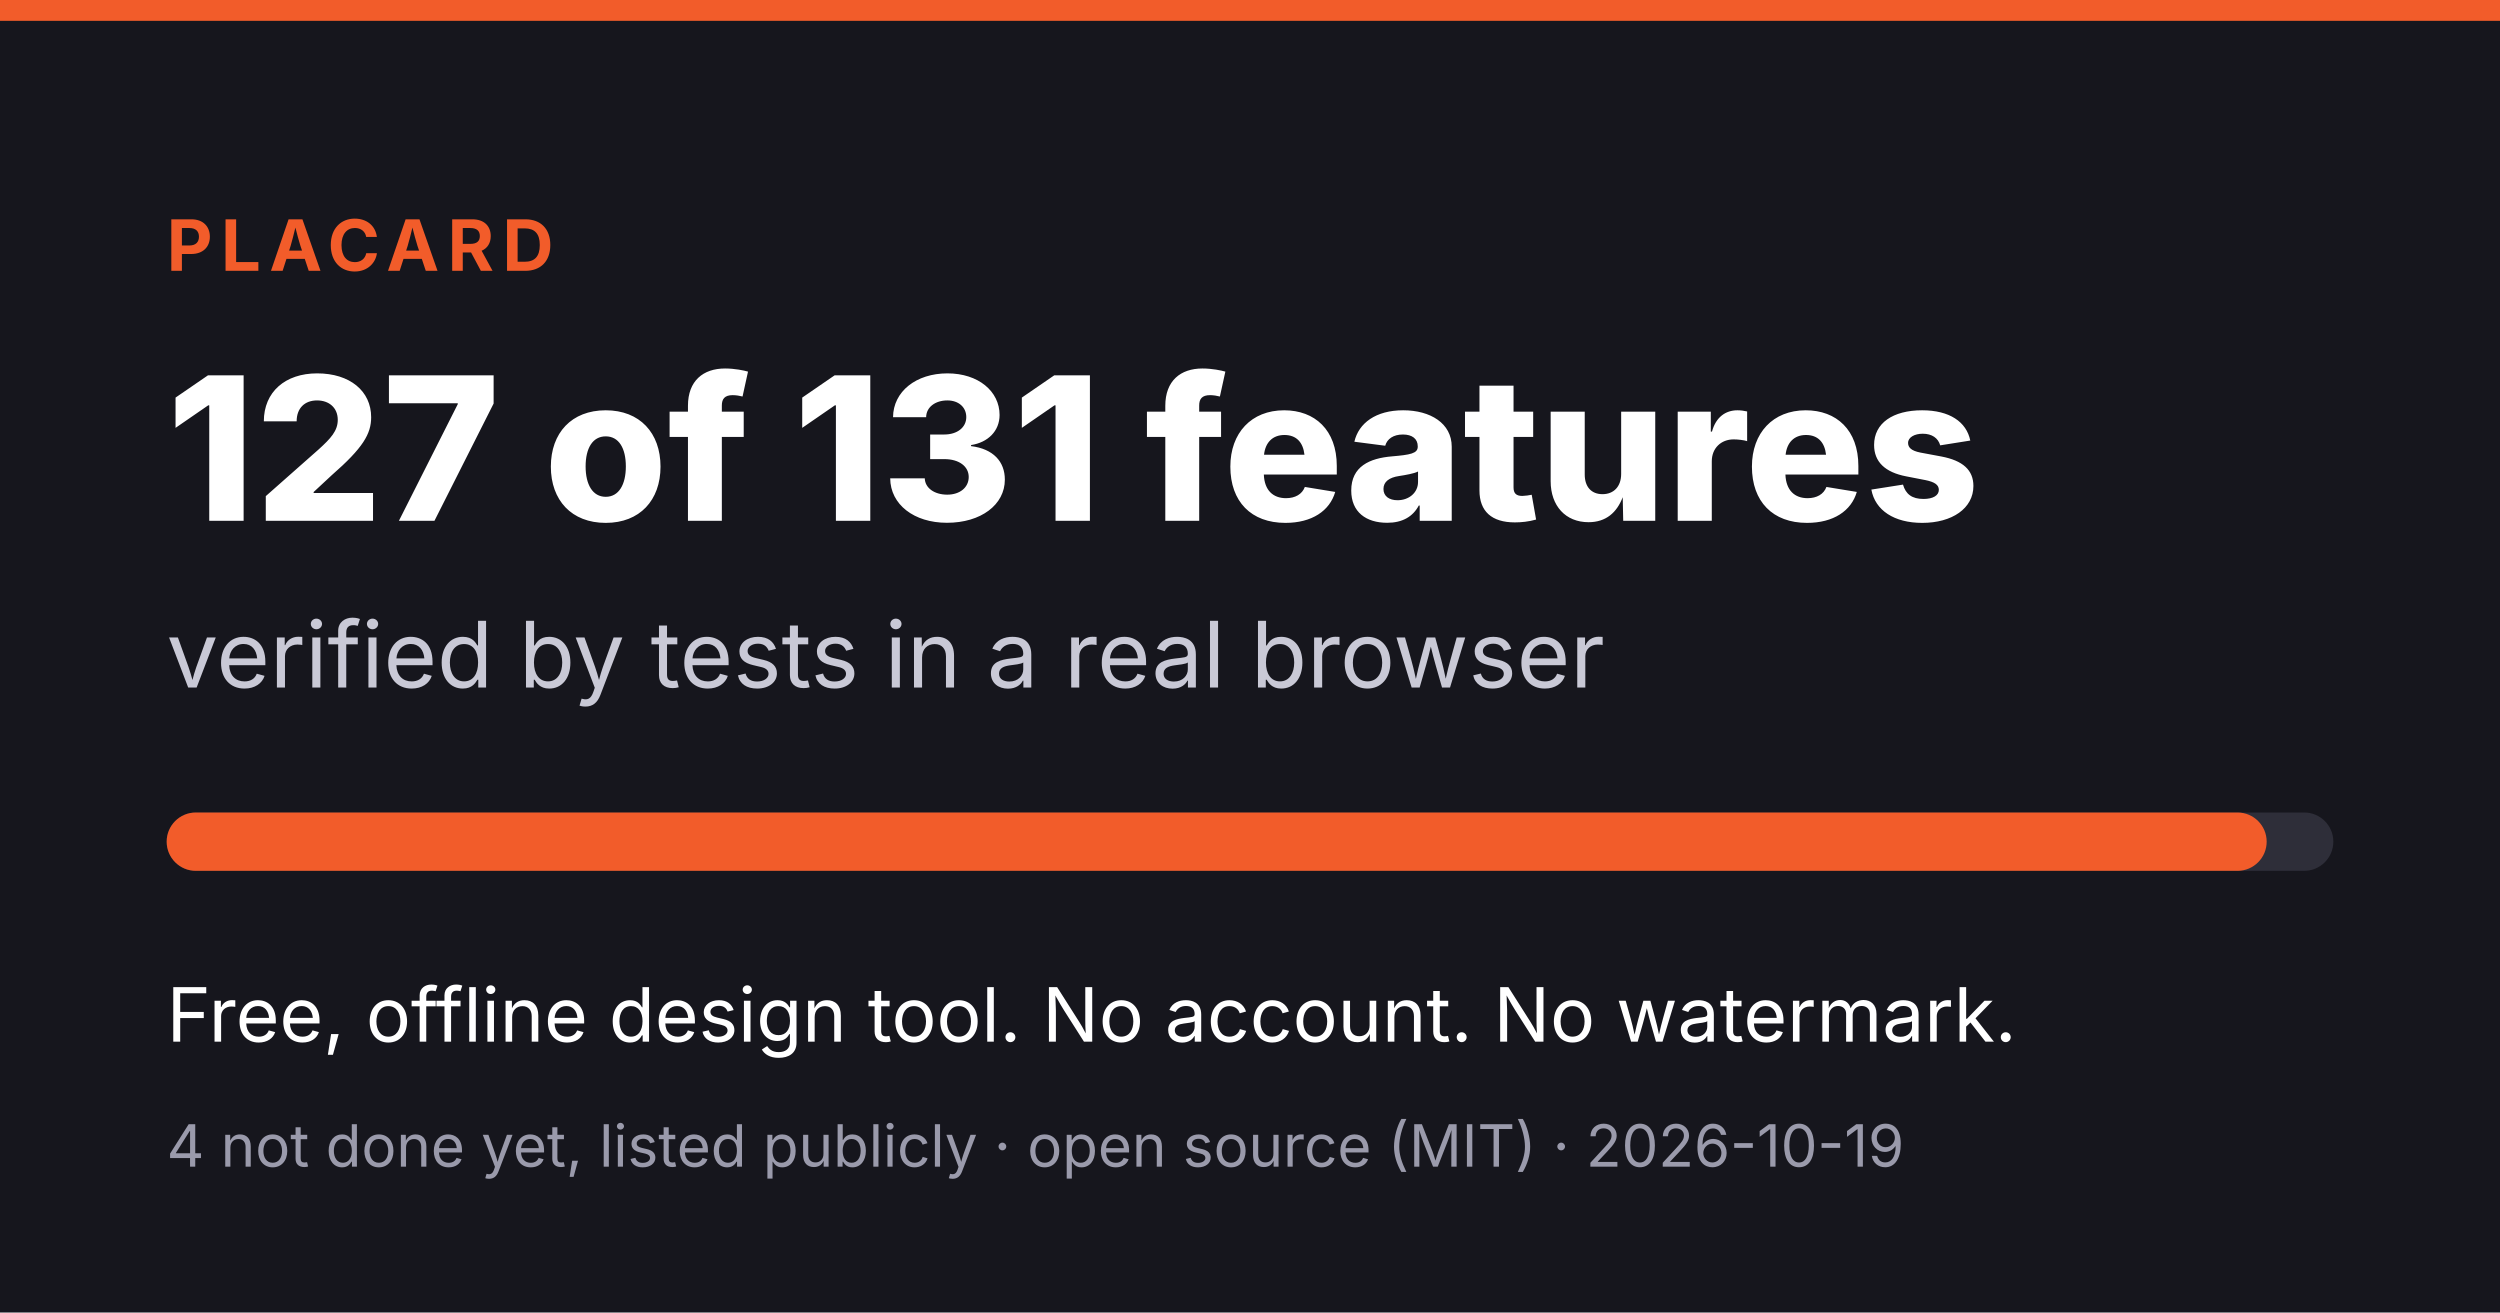
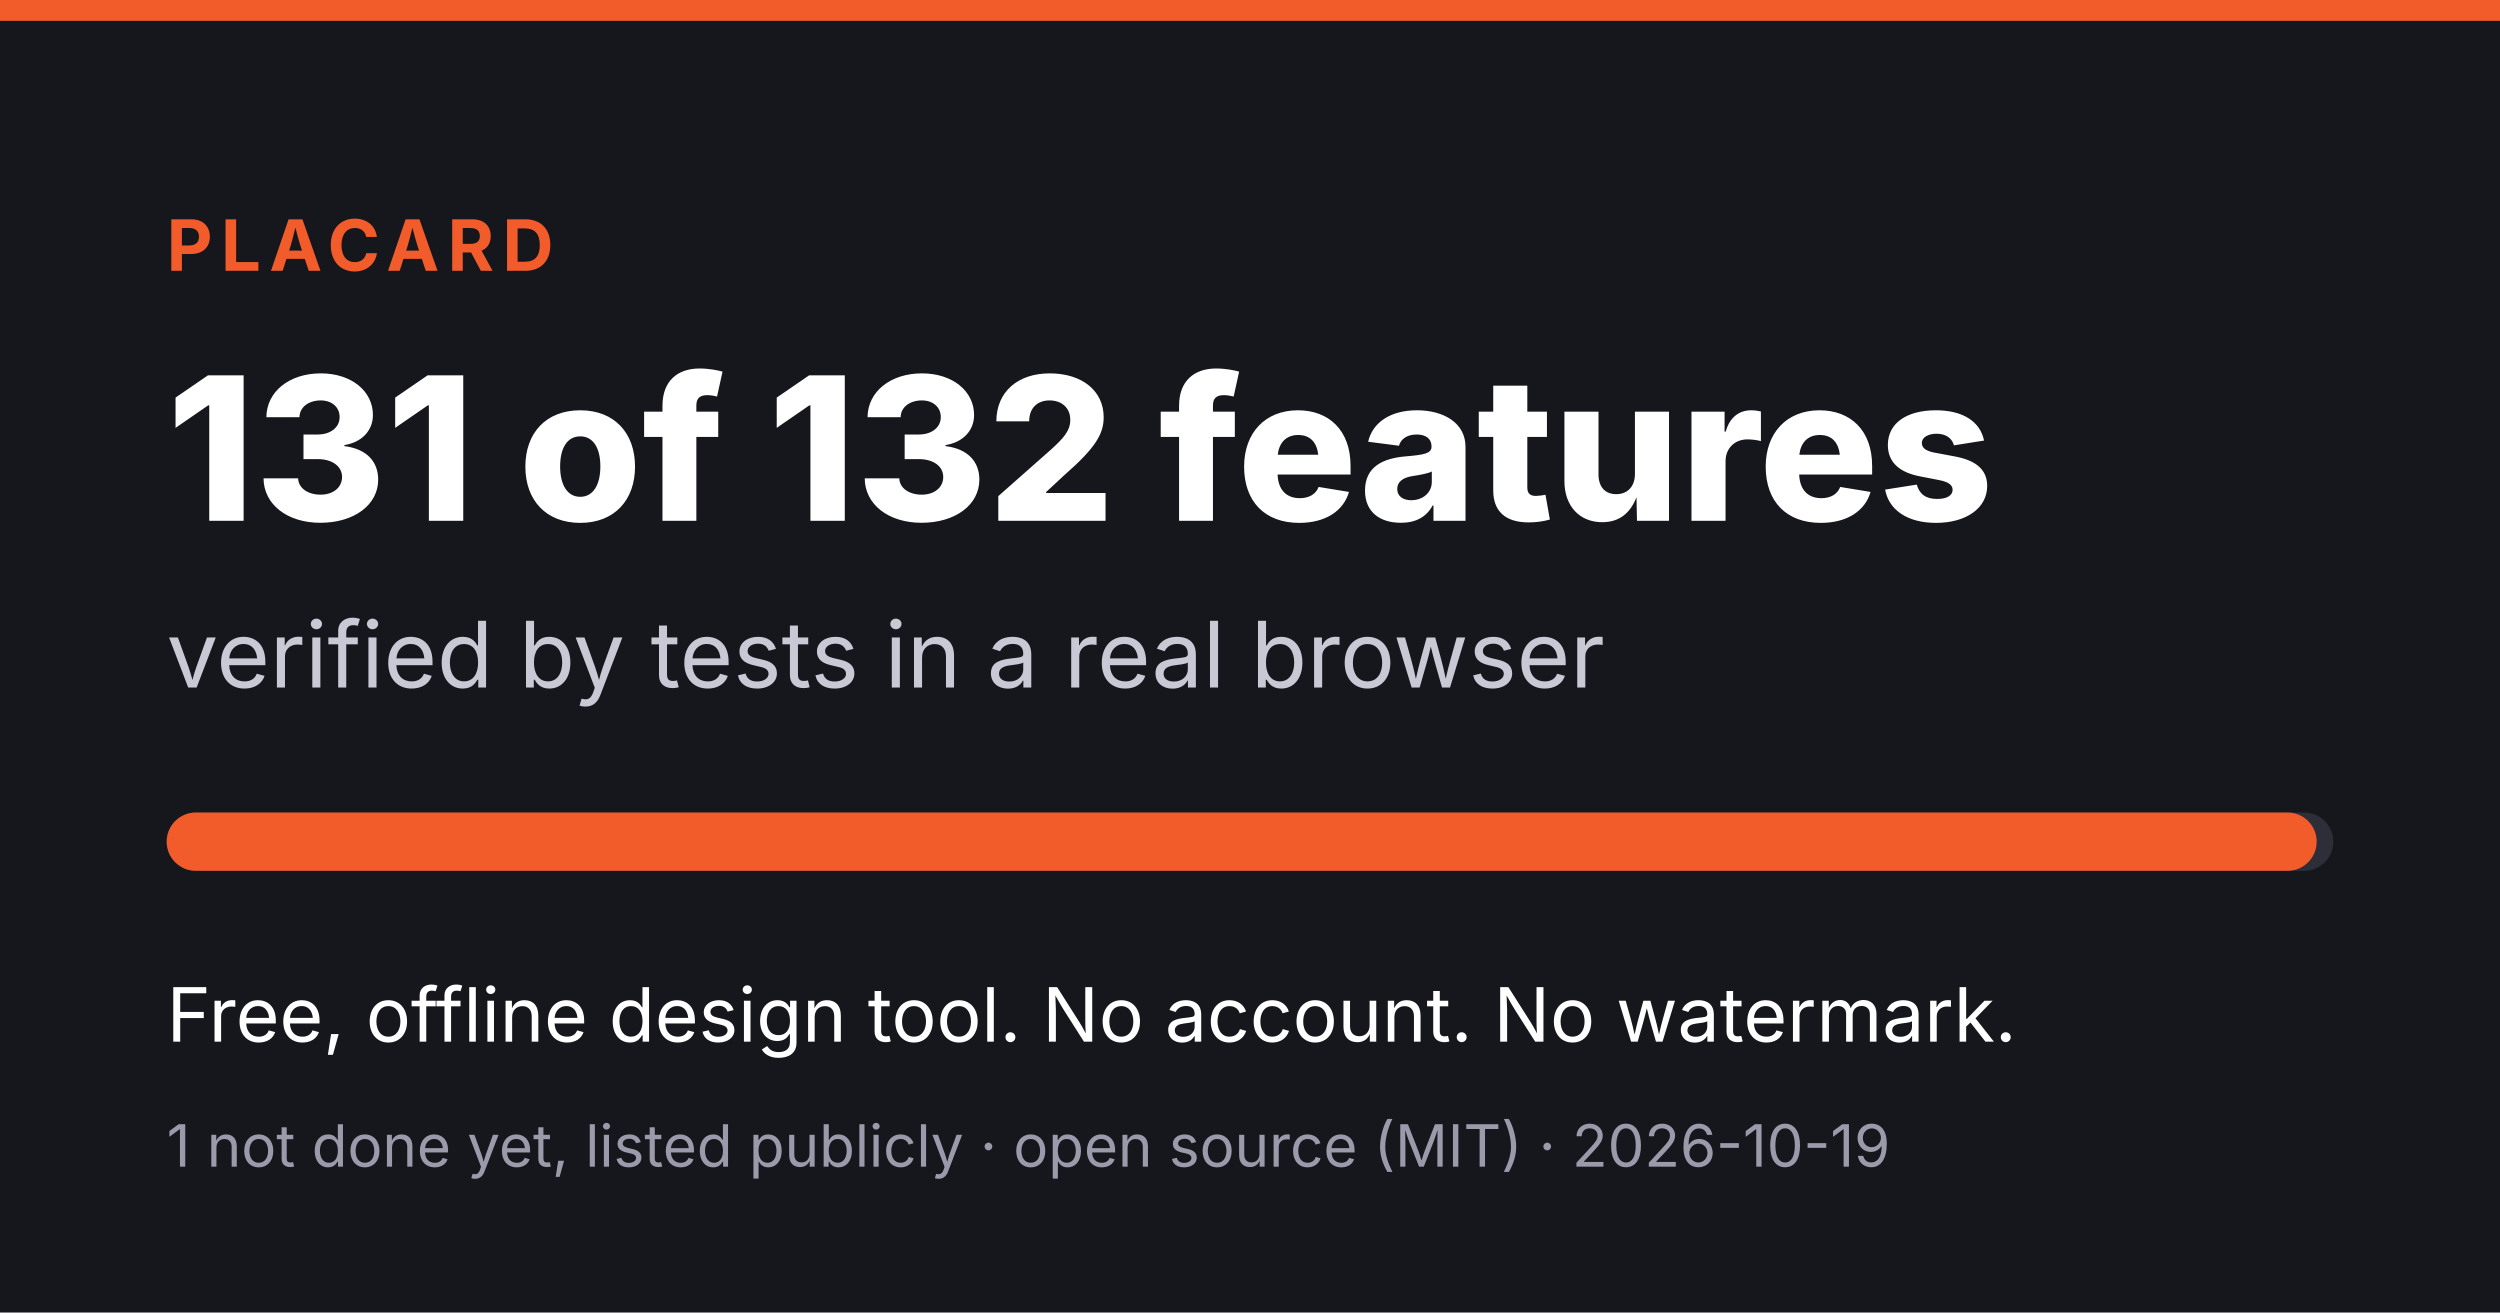
<svg xmlns="http://www.w3.org/2000/svg" width="1200" height="630" viewBox="0 0 1200 630">
  <rect width="1200" height="630" fill="#16161d" />
  <rect x="0" y="0" width="1200" height="10" fill="#f25c2a" />
  <text x="80" y="130" fill="#f25c2a" font-family="Inter, Helvetica, Arial, sans-serif" font-size="34" font-weight="700" letter-spacing="4">PLACARD</text>
-   <text x="80" y="250" fill="#ffffff" font-family="Inter, Helvetica, Arial, sans-serif" font-size="96" font-weight="800">127 of 131 features</text>
+   <text x="80" y="250" fill="#ffffff" font-family="Inter, Helvetica, Arial, sans-serif" font-size="96" font-weight="800">131 of 132 features</text>
  <text x="80" y="330" fill="#c9c9d6" font-family="Inter, Helvetica, Arial, sans-serif" font-size="44">verified by tests in a real browser</text>
  <rect x="80" y="390" width="1040" height="28" rx="14" fill="#2e2e39" />
-   <rect x="80" y="390" width="1008" height="28" rx="14" fill="#f25c2a" />
+   <rect x="80" y="390" width="1032" height="28" rx="14" fill="#f25c2a" />
  <text x="80" y="500" fill="#ffffff" font-family="Inter, Helvetica, Arial, sans-serif" font-size="36">Free, offline design tool. No account. No watermark.</text>
-   <text x="80" y="560" fill="#9a9aab" font-family="Inter, Helvetica, Arial, sans-serif" font-size="28">4 not done yet, listed publicly · open source (MIT) · 2026-10-19</text>
+   <text x="80" y="560" fill="#9a9aab" font-family="Inter, Helvetica, Arial, sans-serif" font-size="28">1 not done yet, listed publicly · open source (MIT) · 2026-10-19</text>
</svg>
